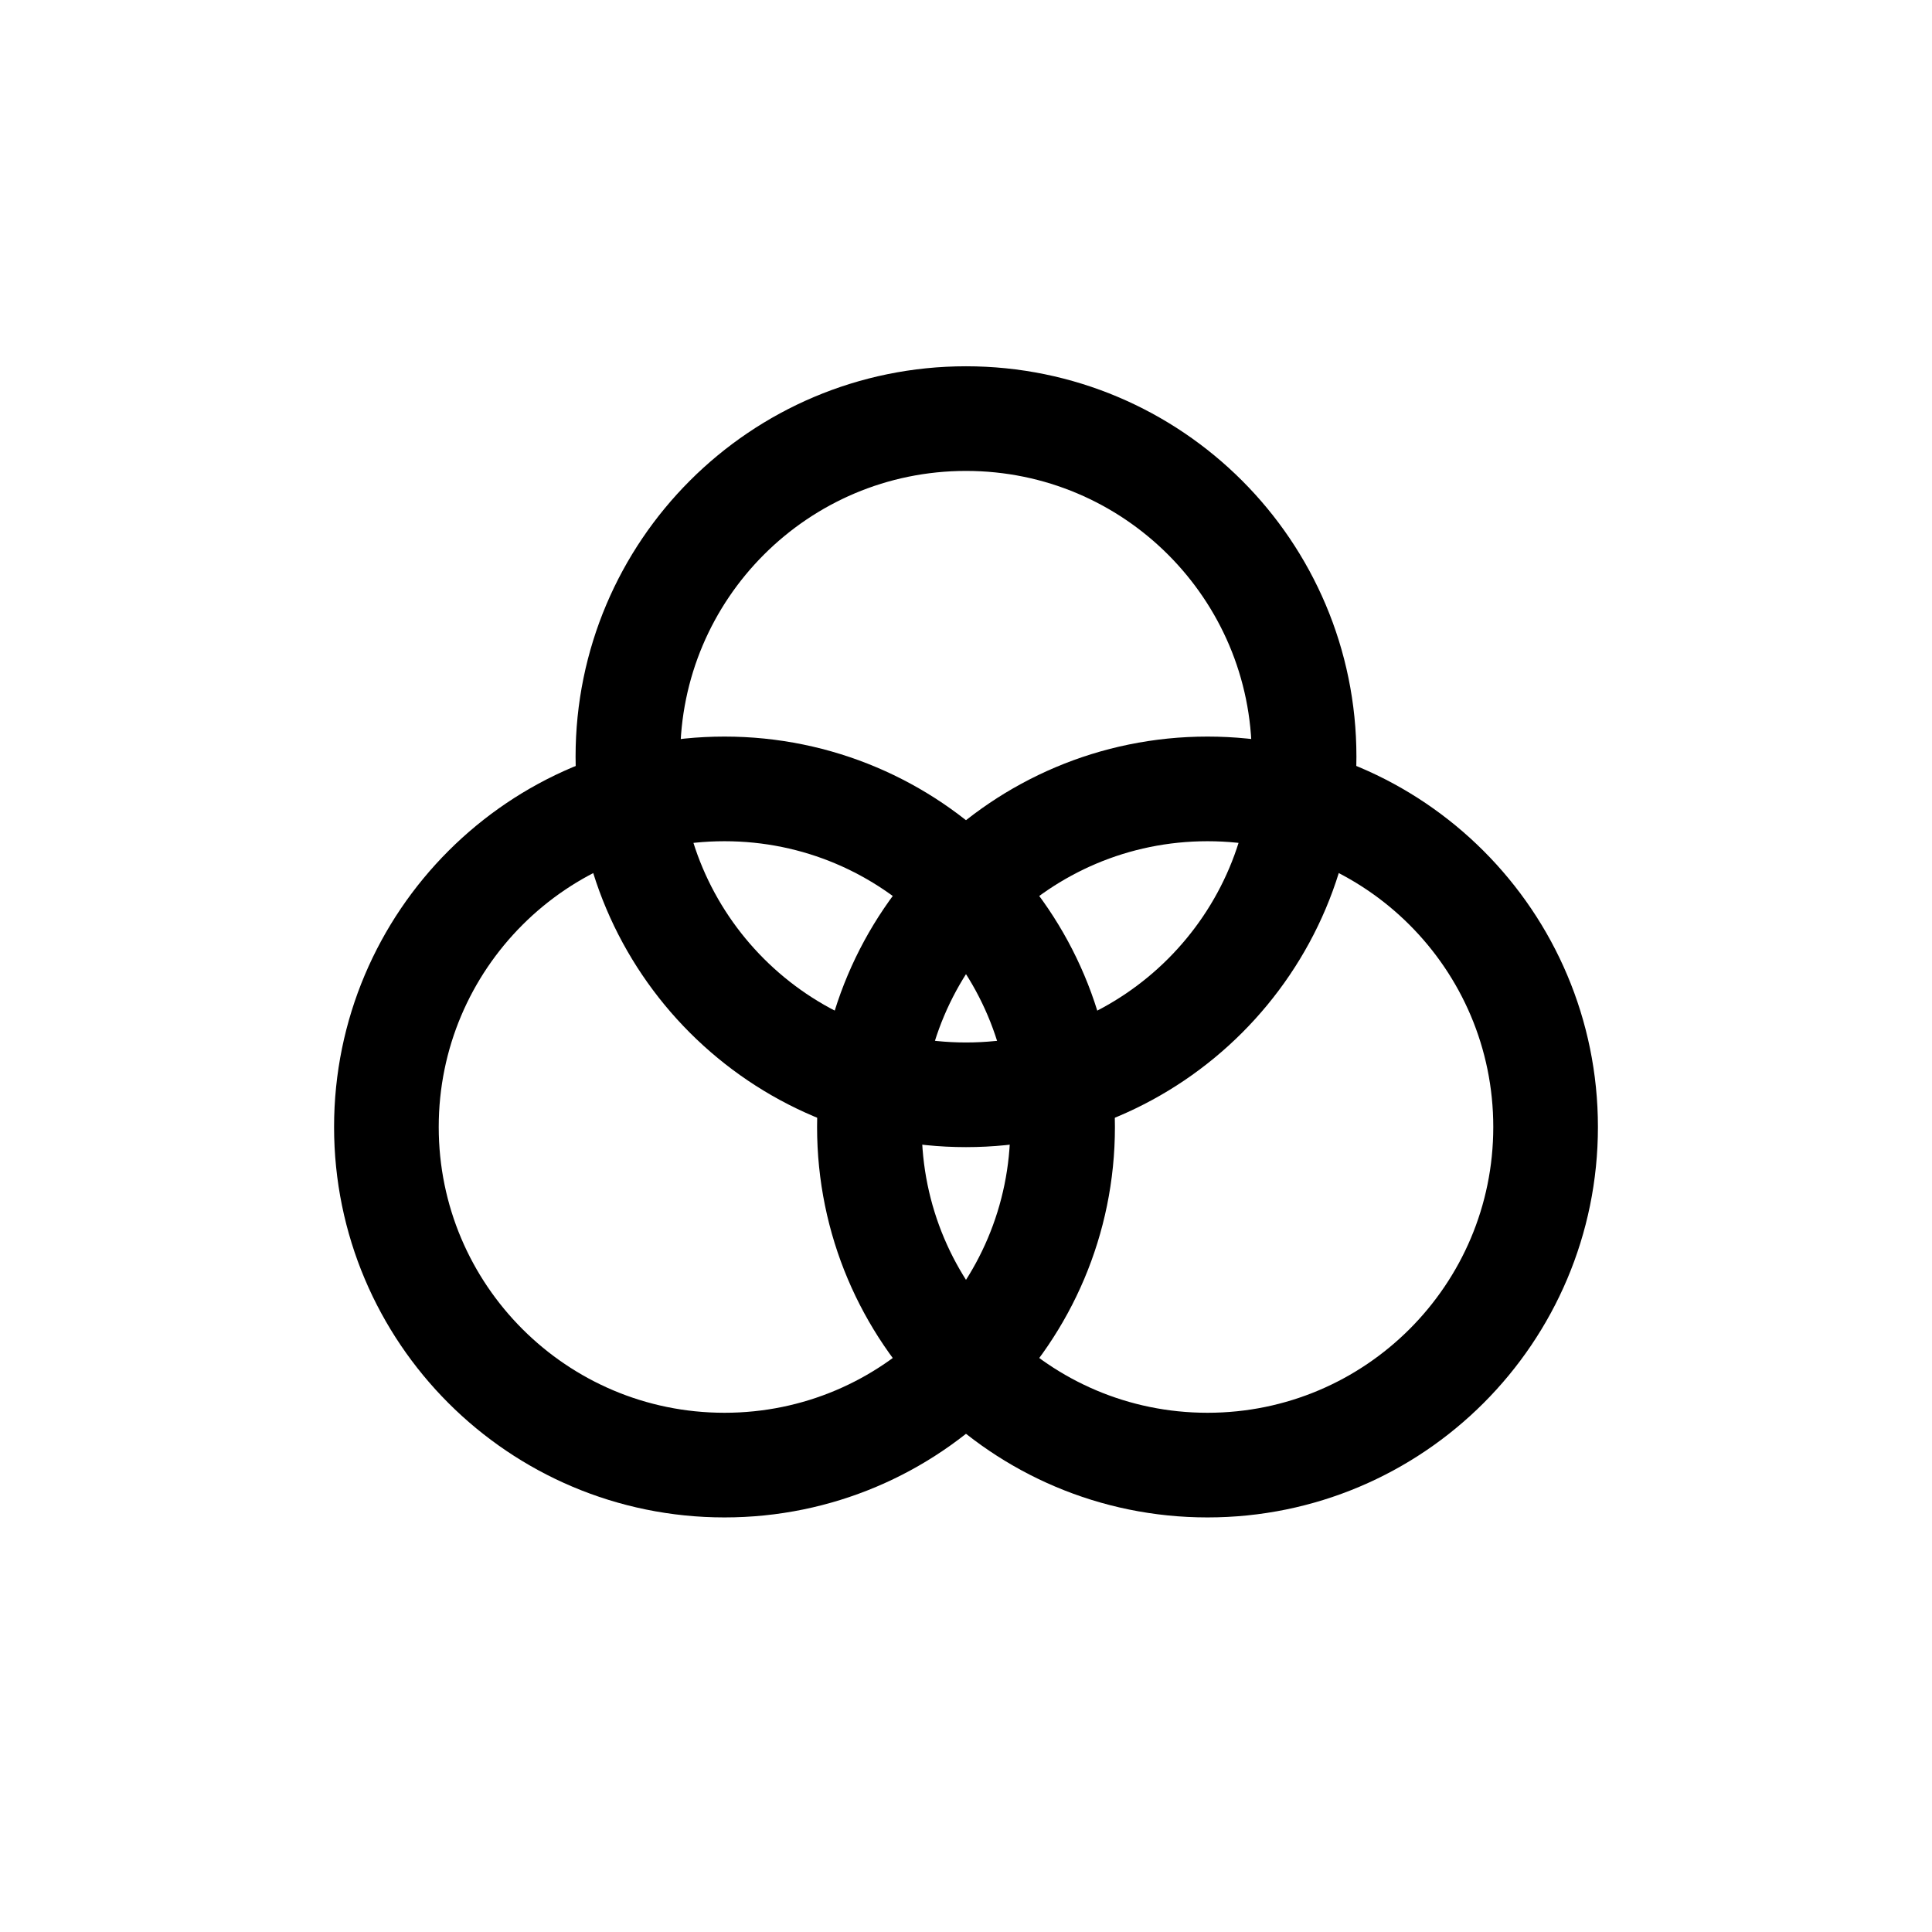
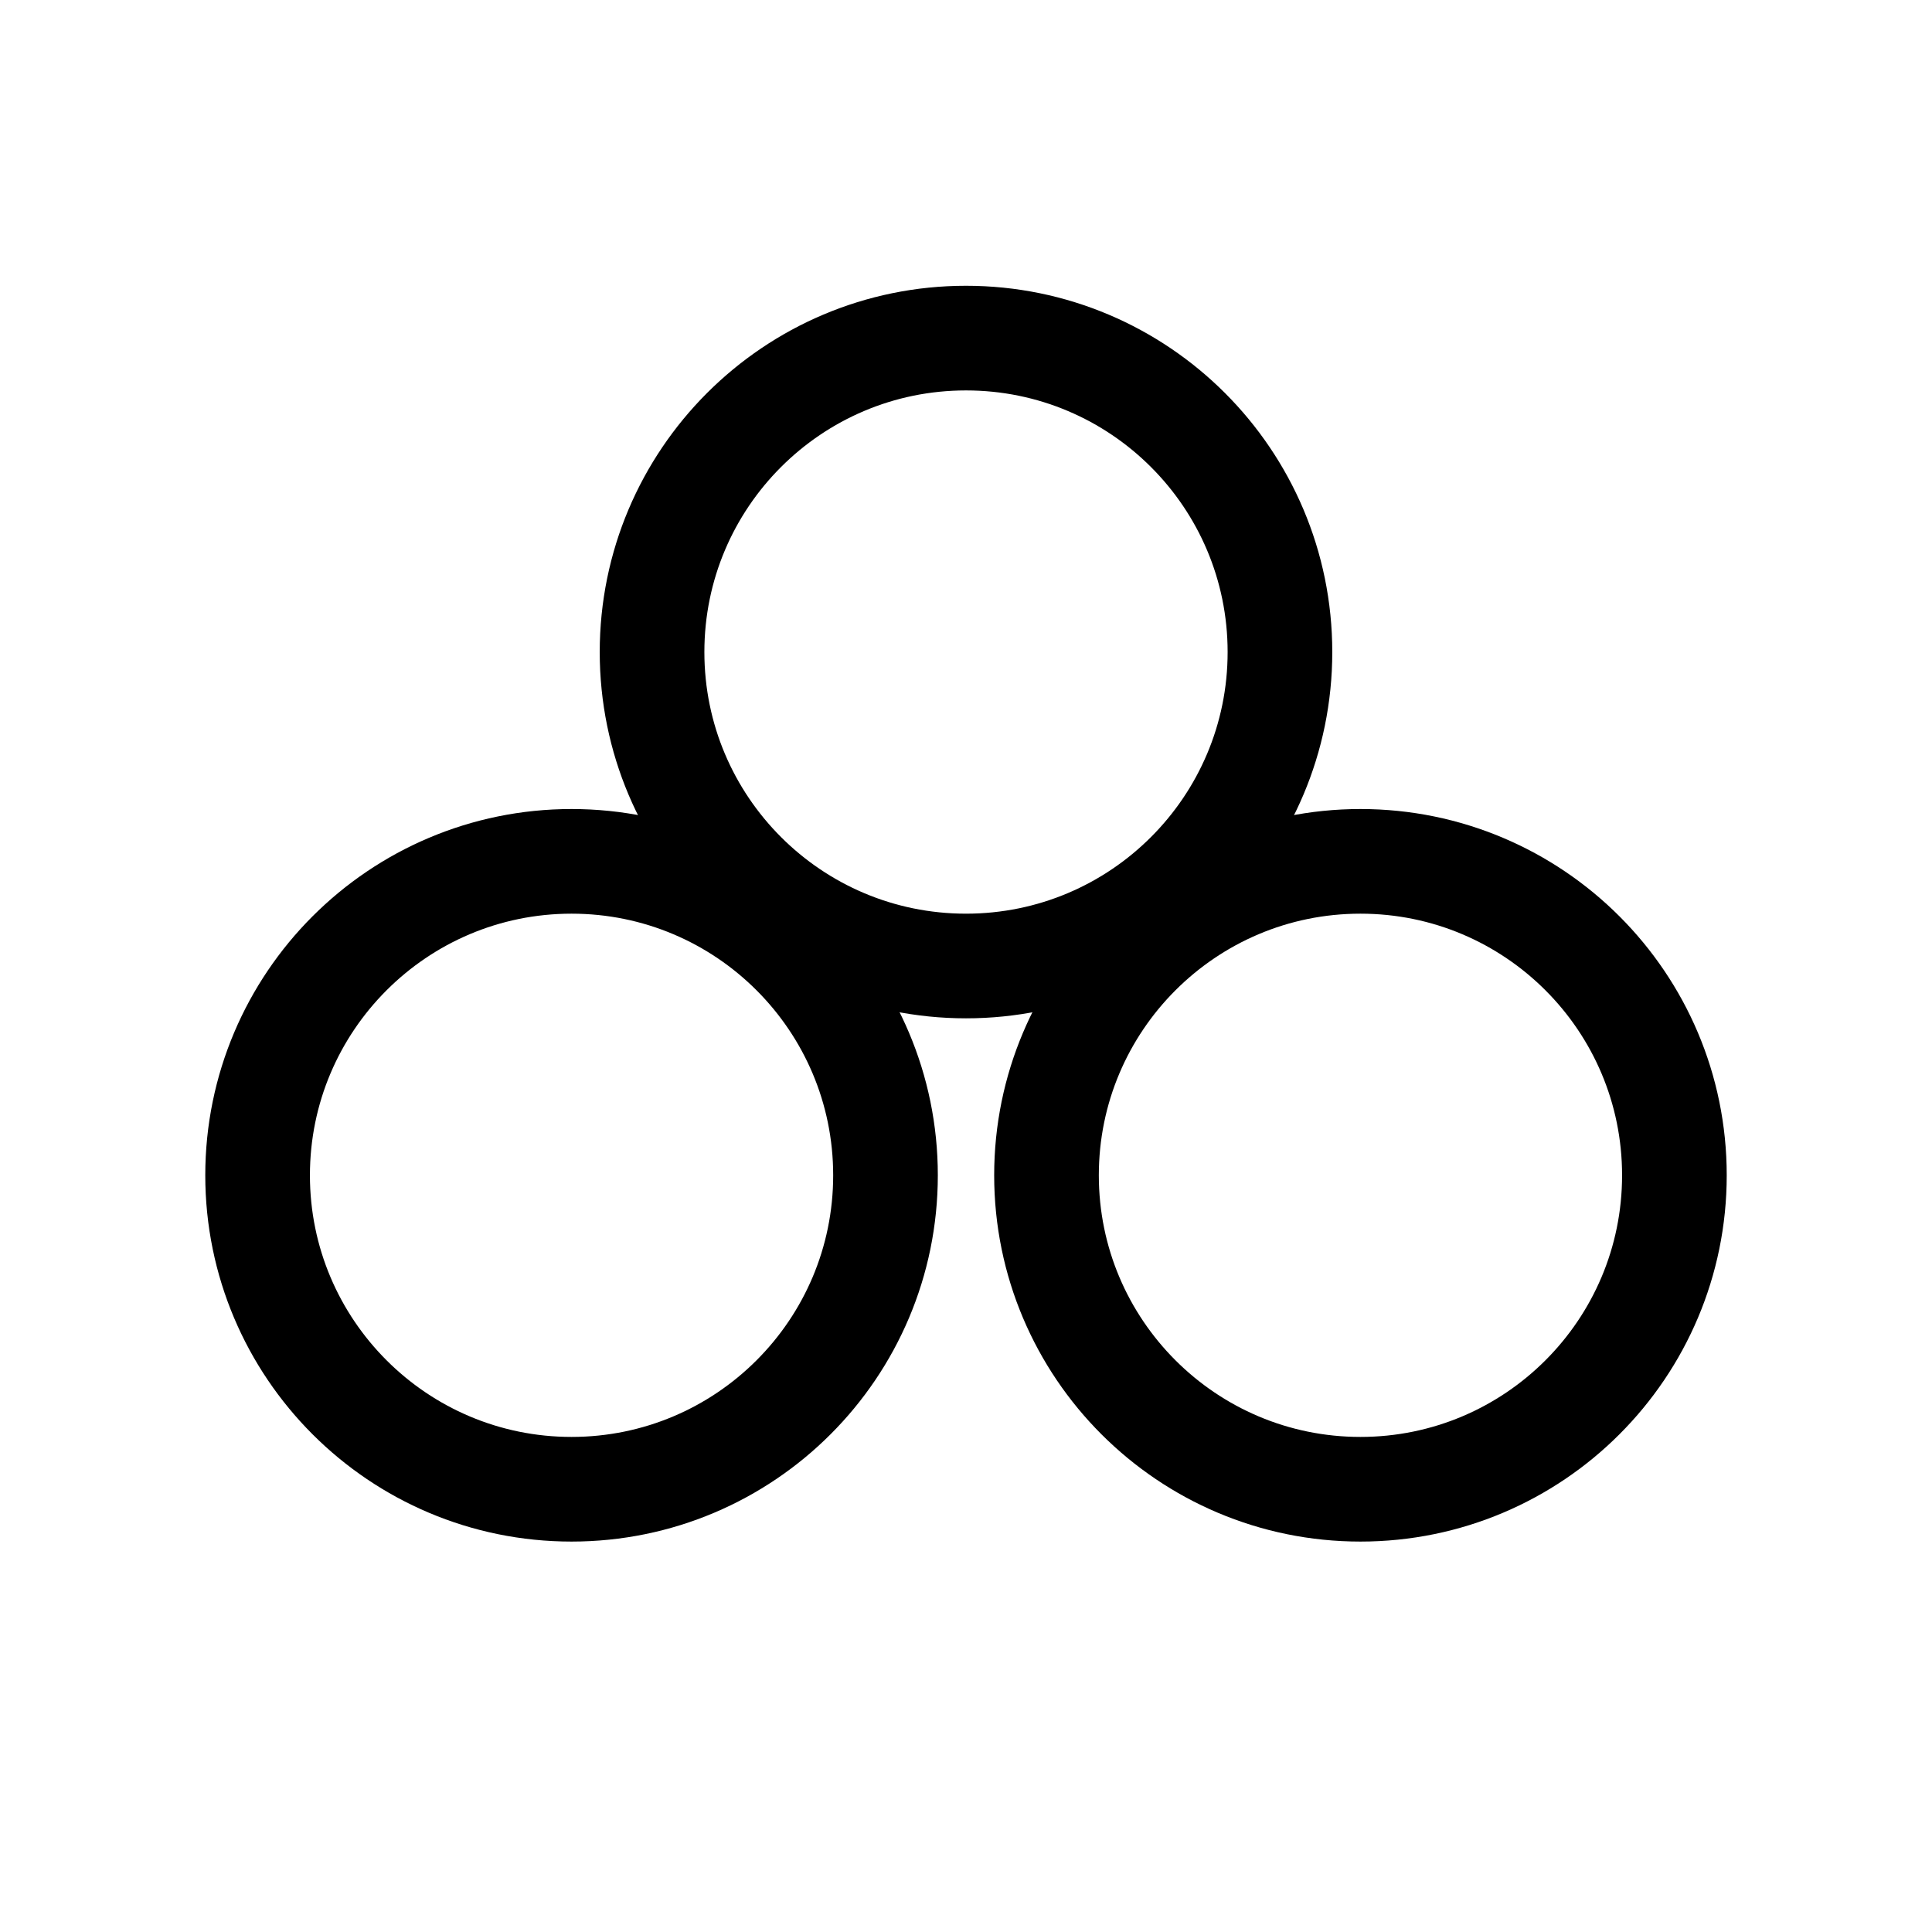
<svg xmlns="http://www.w3.org/2000/svg" viewBox="0 0 24 24" fill="none" stroke="currentColor" stroke-width="1.3" stroke-linecap="round" stroke-linejoin="round" aria-hidden="true">
-   <circle cx="9" cy="14" r="4.2" />
-   <circle cx="15" cy="14" r="4.2" />
-   <circle cx="12" cy="9.4" r="4.2" />
+   <circle cx="12" cy="8.1" r="3.9" />
+   <circle cx="7.1" cy="14.6" r="3.9" />
+   <circle cx="16.9" cy="14.6" r="3.9" />
</svg>
